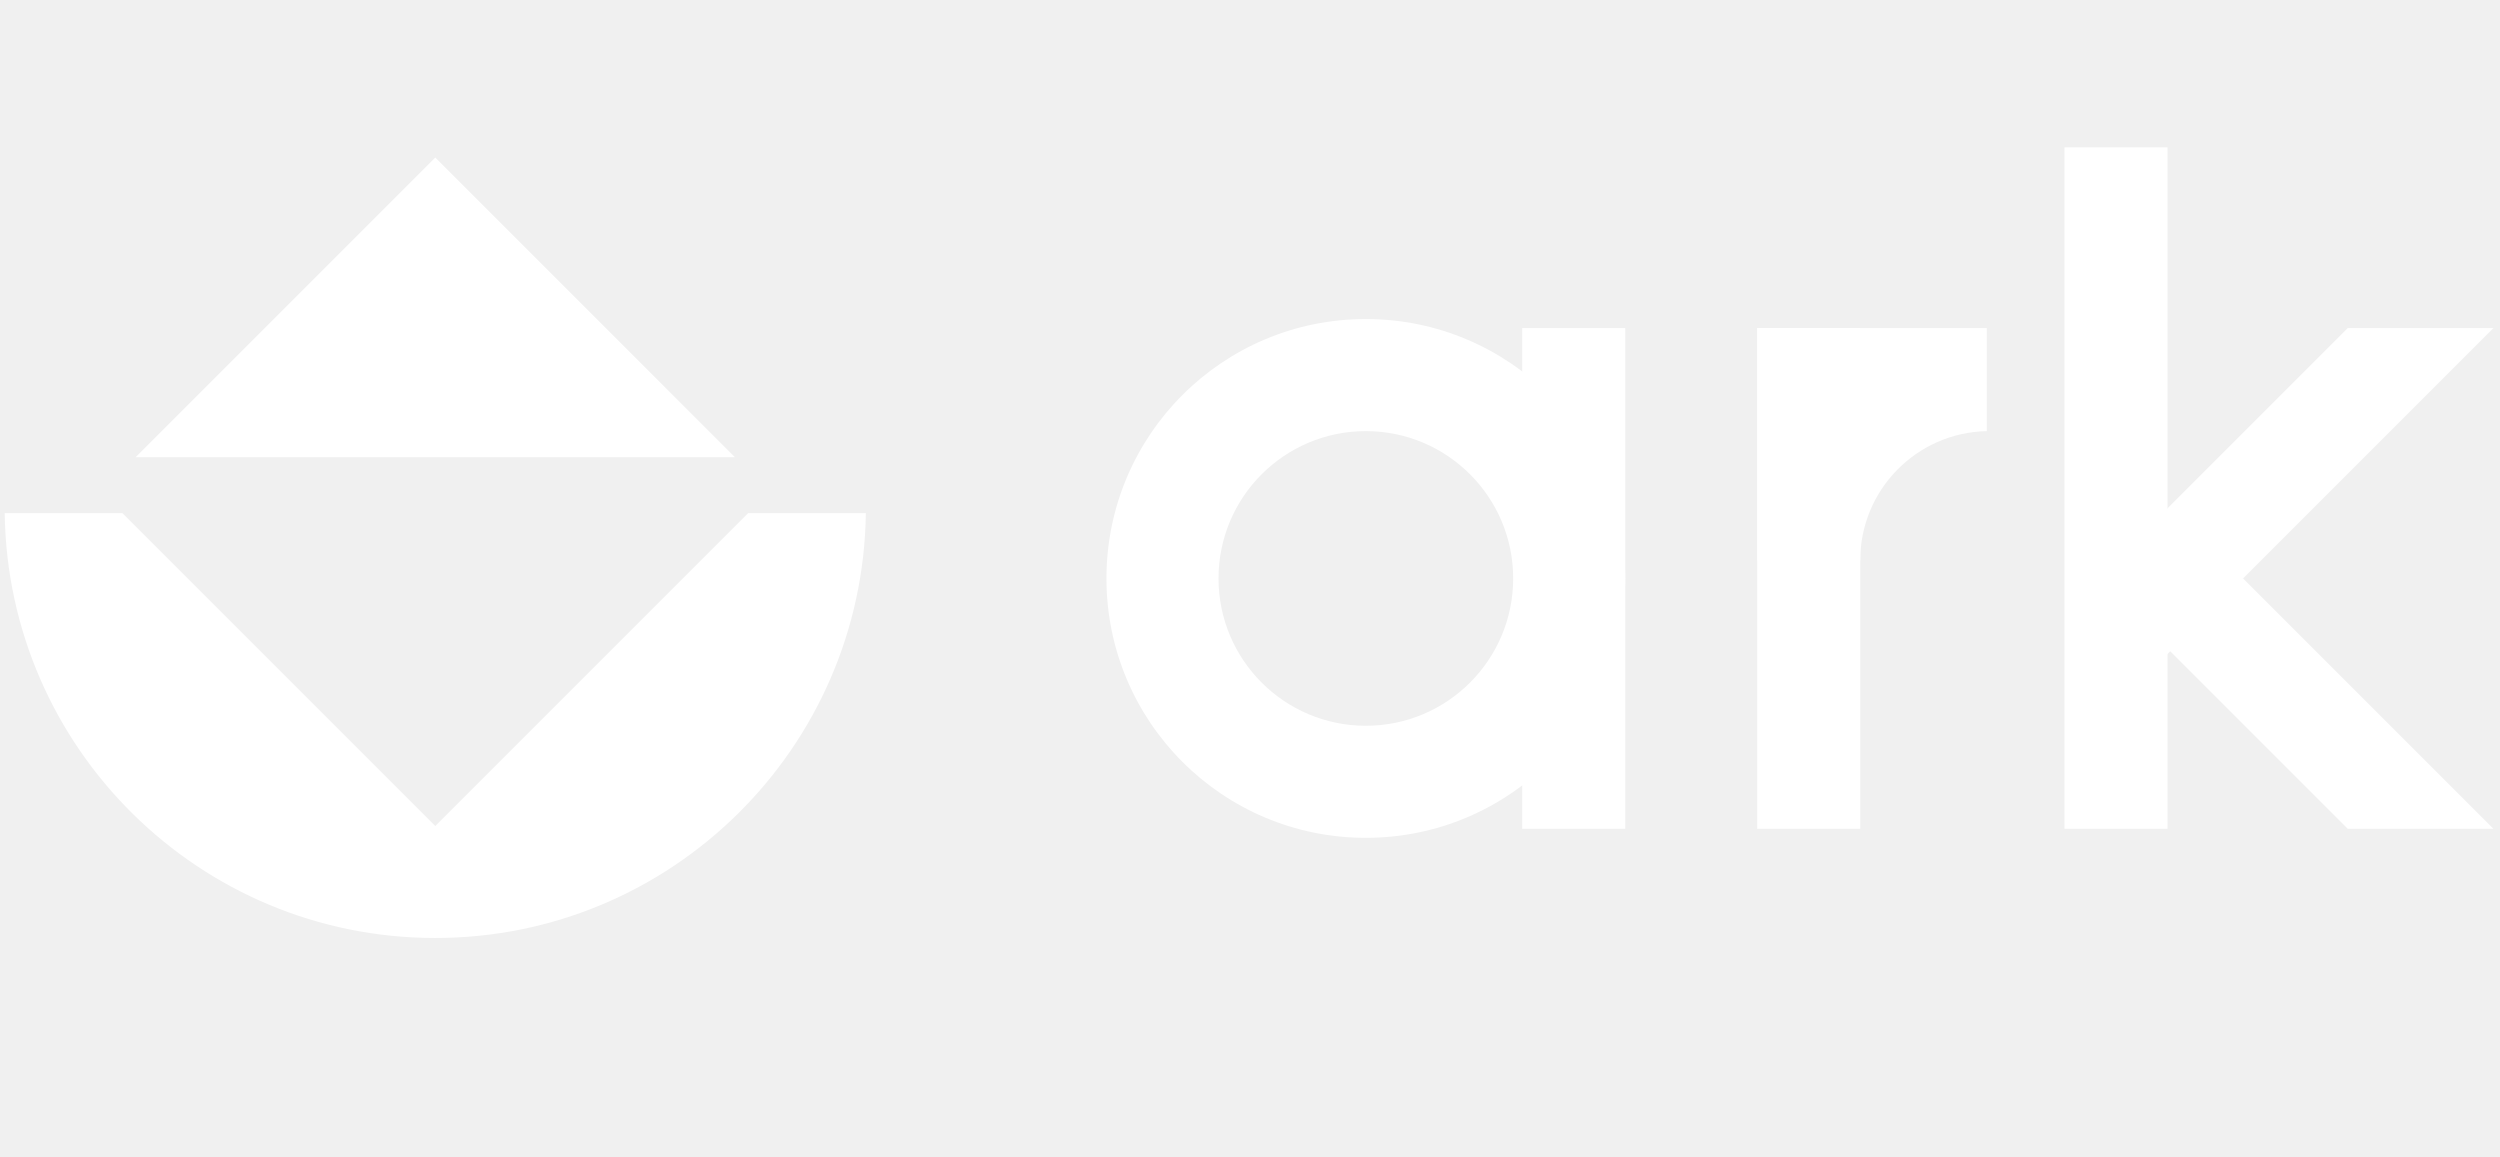
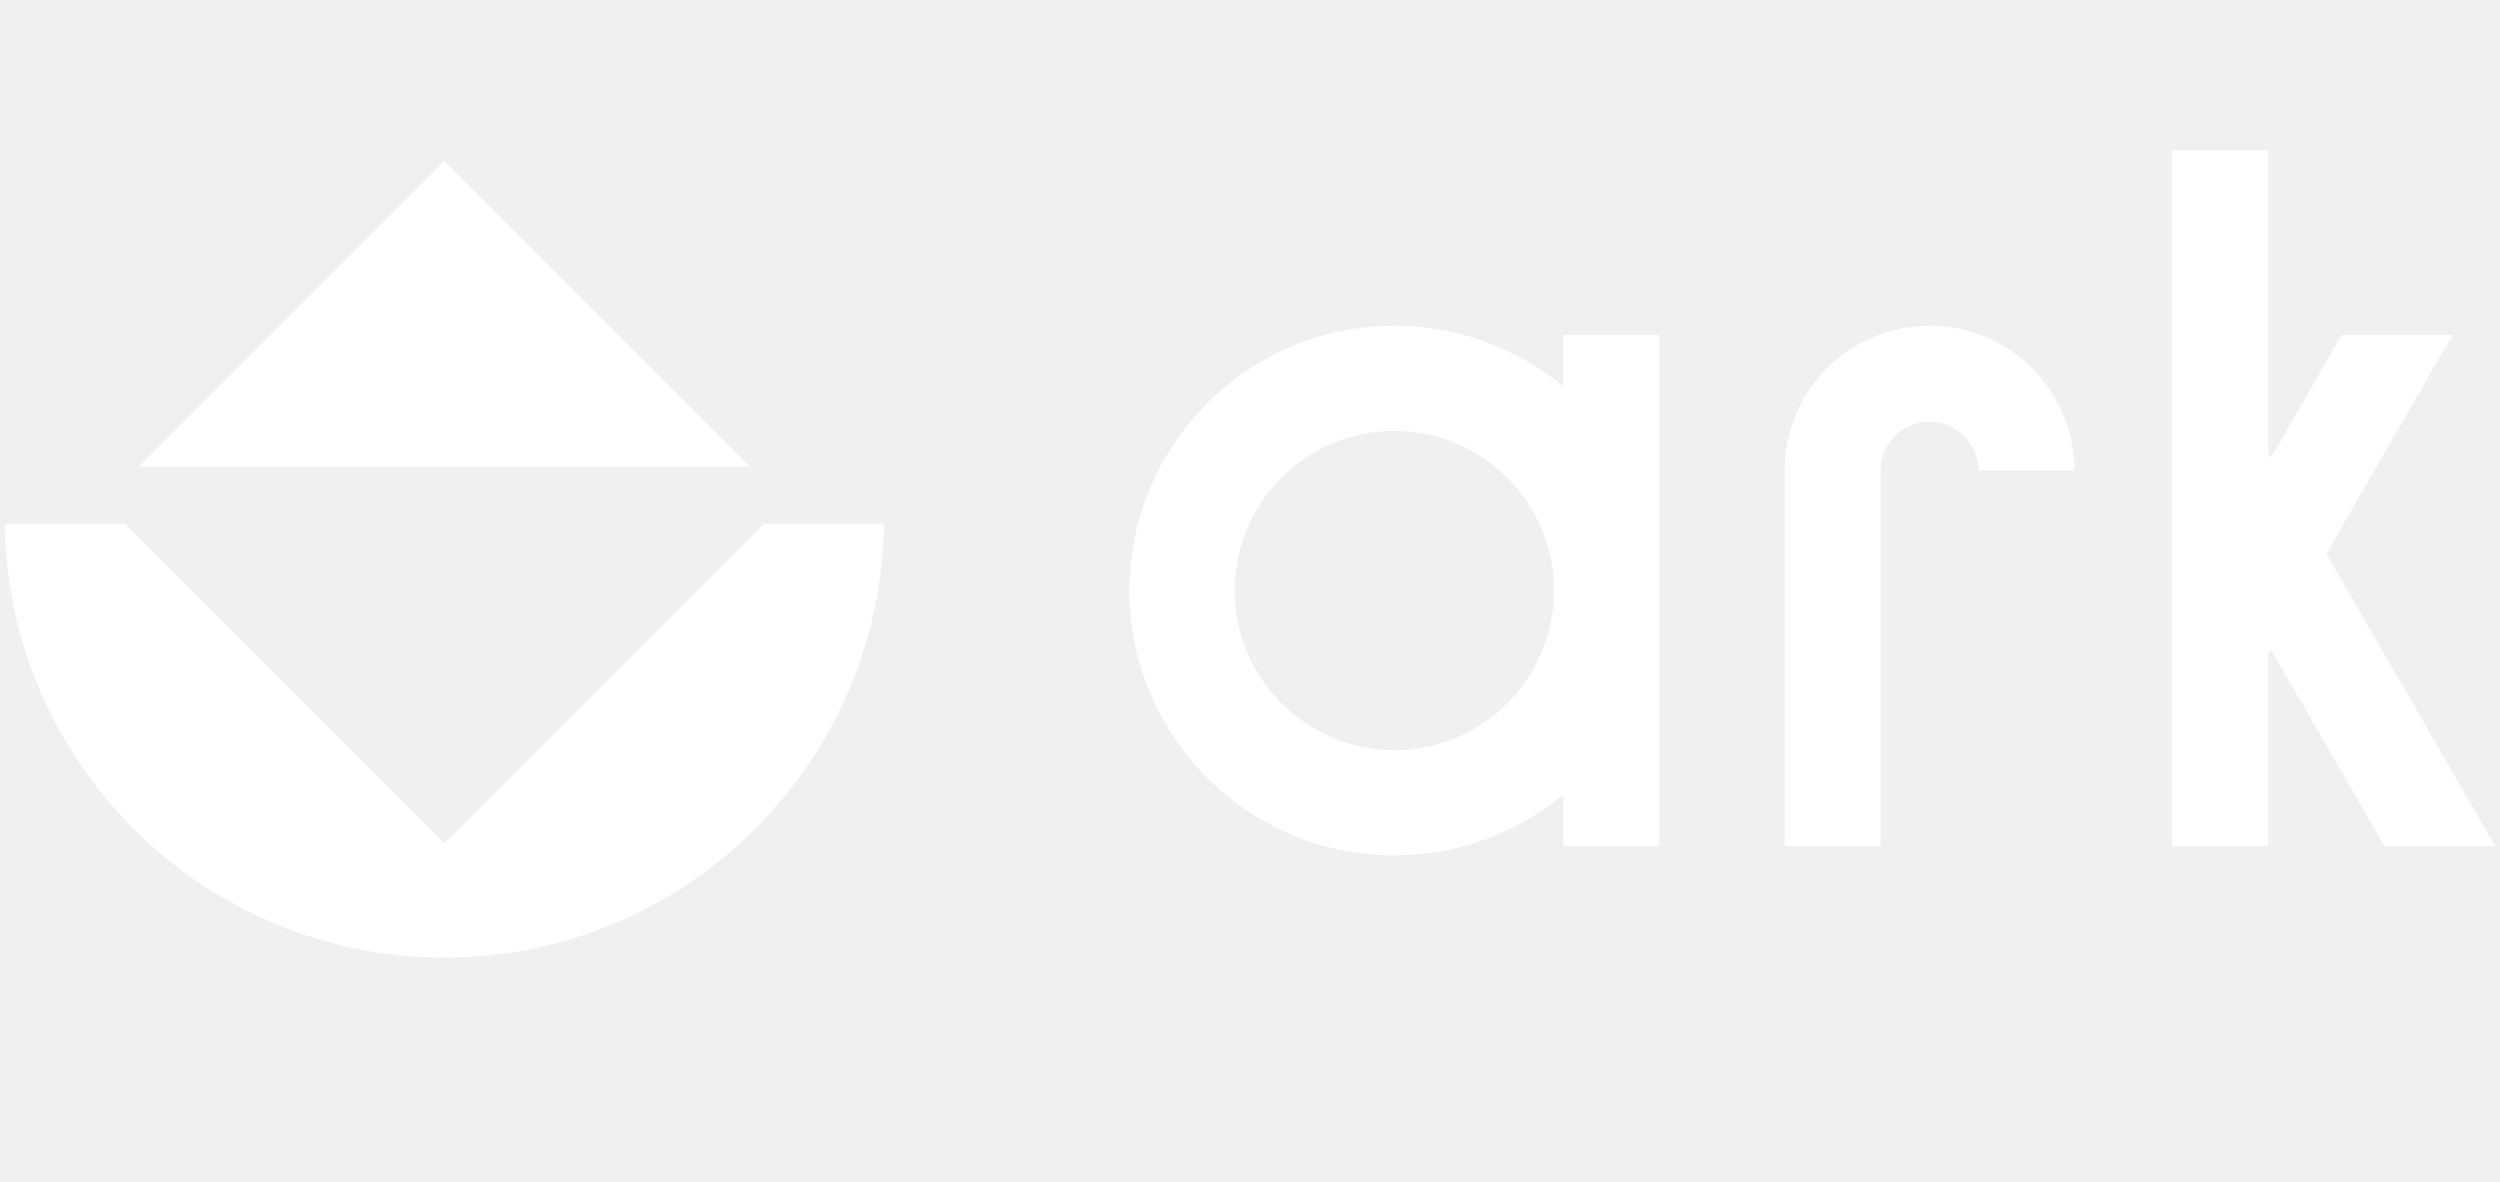
- <svg xmlns="http://www.w3.org/2000/svg" viewBox="13.76 0 553.21 256" width="553.21" height="256" role="img" aria-labelledby="title">
+ <svg xmlns="http://www.w3.org/2000/svg" viewBox="13.76 0 541.89 256" width="541.89" height="256" role="img" aria-labelledby="title">
  <g transform="translate(0 17.92) scale(0.86)">
    <path fill="#FFFFFF" d="M128 19.7L205.1 96.8L50.9 96.8Z" />
    <path fill="#FFFFFF" d="M17.21 111.2H47.5L128 191.7L208.5 111.2H238.79A110.8 110.8 0 0 1 17.21 111.2Z" />
  </g>
  <g transform="translate(258 0)">
-     <path fill="#FFFFFF" fill-rule="evenodd" d="M0.6 128A57.4 57.4 0 1 1 115.4 128A57.4 57.4 0 1 1 0.6 128ZM25.4 128A32.6 32.6 0 1 1 90.6 128A32.6 32.6 0 1 1 25.4 128Z" />
-     <path fill="#FFFFFF" d="M92.6 72.6H115.4V183.4H92.6Z" />
-     <path fill="#FFFFFF" d="M144.6 72.6H167.4V183.4H144.6Z" />
-     <path fill="#FFFFFF" d="M144.6 72.6H195.4V95.4A28.6 28.6 0 0 0 167.4 124H144.6Z" />
-     <path fill="#FFFFFF" d="M212.6 32.6H235.4V183.4H212.6Z" />
-     <path fill="#FFFFFF" d="M230 117.88L275.28 72.6L307.52 72.6L230 150.12Z" />
-     <path fill="#FFFFFF" d="M230 138.12L252.12 128L307.52 183.4L275.28 183.4Z" />
+     <path fill="#FFFFFF" fill-rule="evenodd" d="M0.6 128A57.4 57.4 0 1 1 115.4 128A57.4 57.4 0 1 1 0.6 128ZM23.4 128A34.6 34.6 0 1 0 92.6 128A34.6 34.6 0 1 0 23.4 128Z" />
+     <path fill="#FFFFFF" d="M94.6 72.6H115.4V183.4H94.6Z" />
+     <path fill="#FFFFFF" d="M142.6 183.4V102A31.4 31.4 0 0 1 205.4 102H184.6A10.6 10.6 0 0 0 163.4 102V183.4Z" />
+     <path fill="#FFFFFF" d="M226.6 32.6H247.4V183.4H226.6Z" />
+     <path fill="#FFFFFF" d="M242 109.59L263.36 72.6L287.38 72.6L242 151.19Z" />
+     <path fill="#FFFFFF" d="M242 130.41L272.6 183.4L296.61 183.4L242 88.81Z" />
  </g>
</svg>
